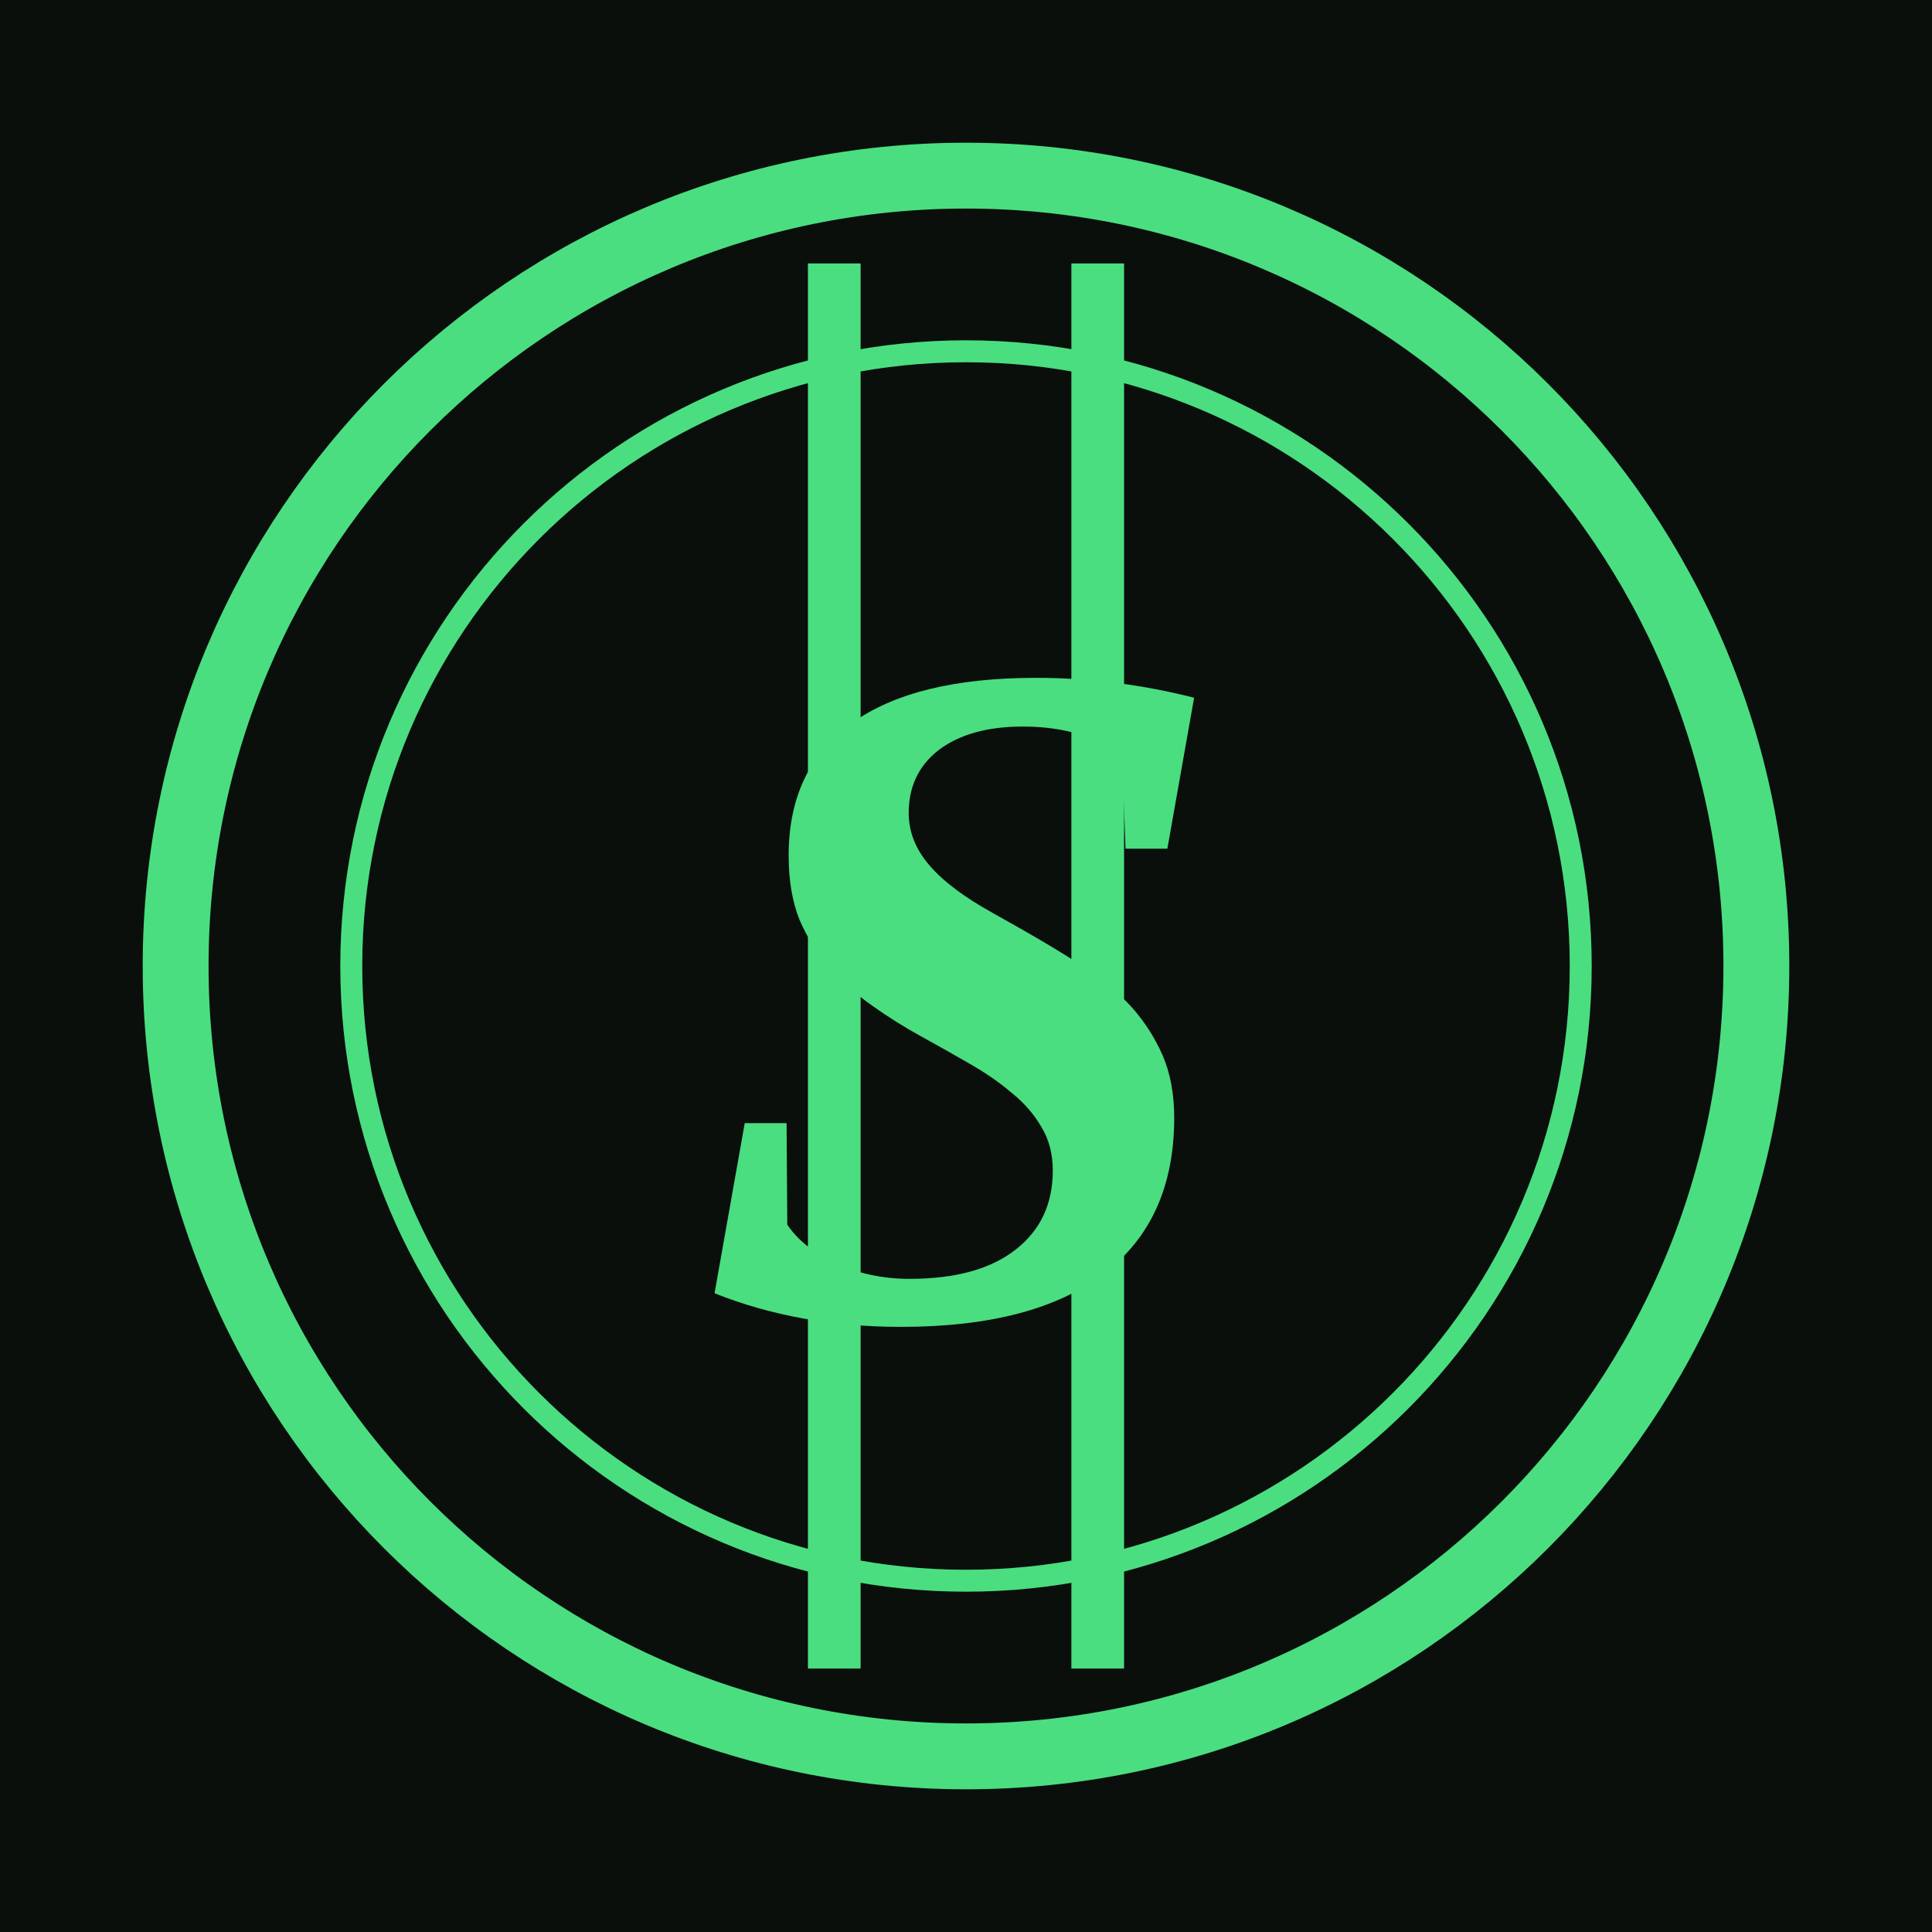
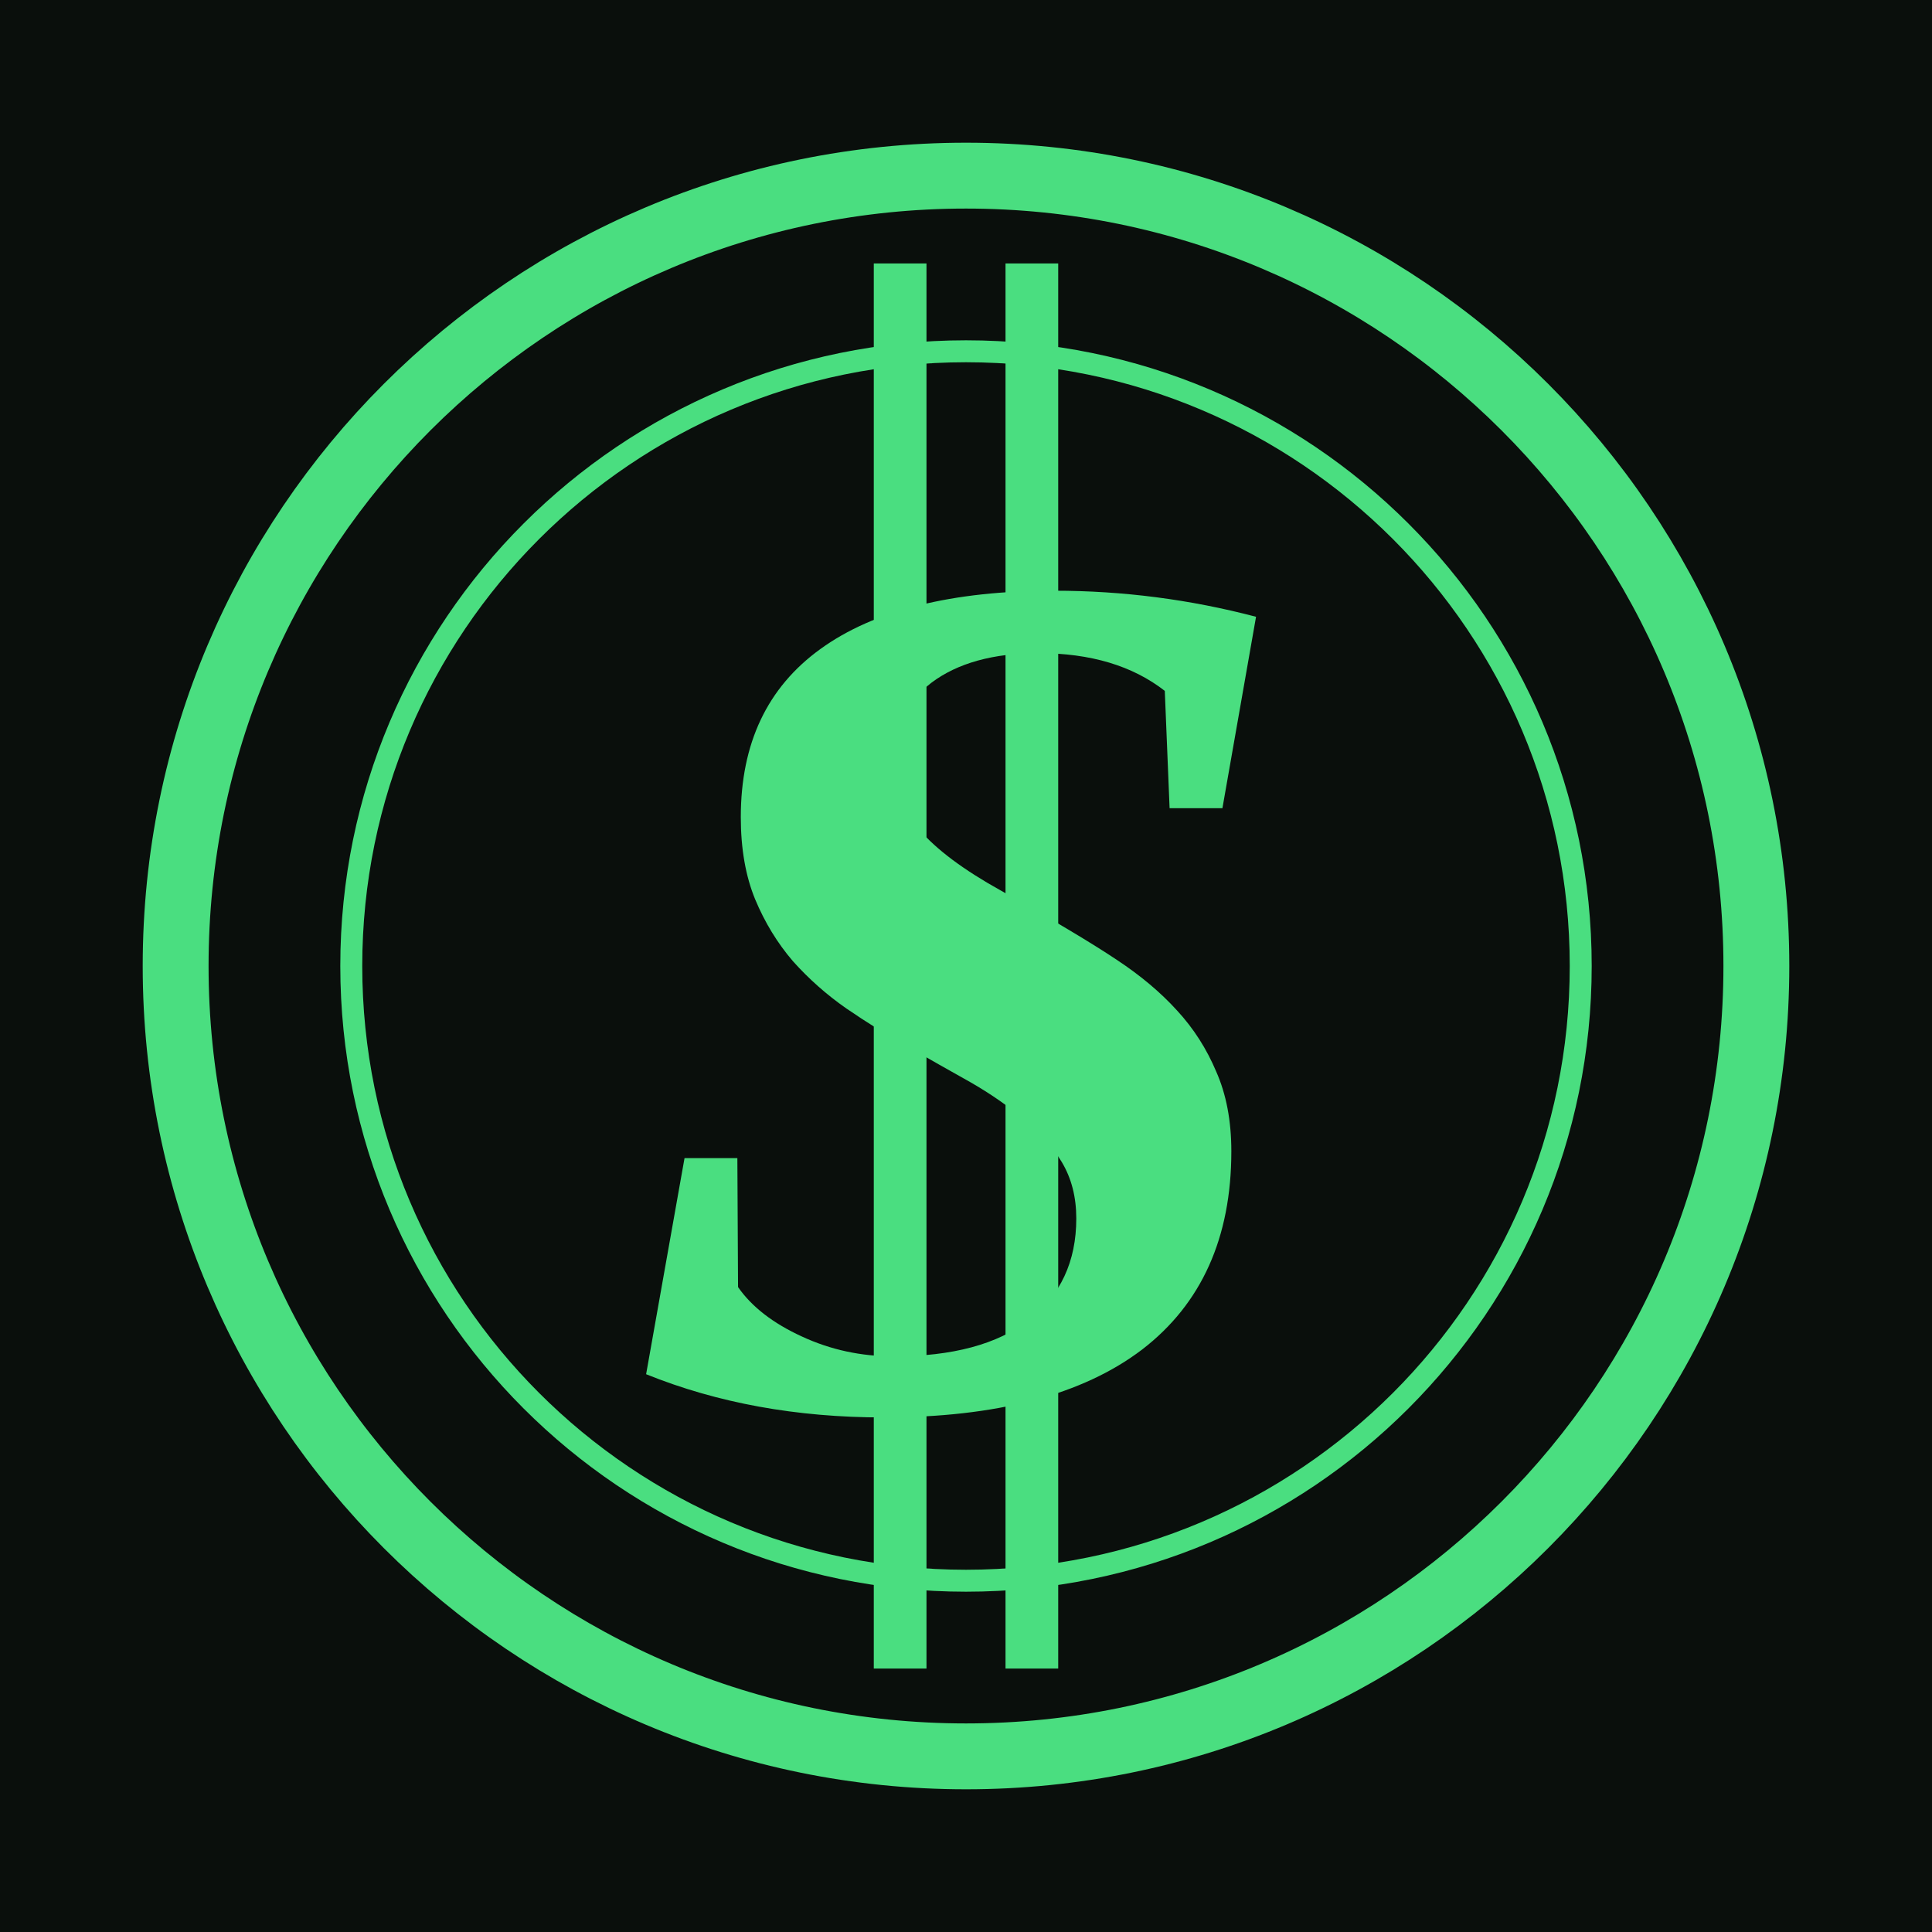
<svg xmlns="http://www.w3.org/2000/svg" viewBox="0 0 44 44" width="44" height="44">
  <rect width="44" height="44" fill="#0a0f0c" />
  <circle cx="22" cy="22" r="18" fill="#0a0f0c" stroke="#4ade80" stroke-width="1.5" />
  <circle cx="22" cy="22" r="14" fill="none" stroke="#4ade80" stroke-width="0.5" />
-   <text x="22" y="30" text-anchor="middle" fill="#4ade80" font-family="Georgia, 'Times New Roman', serif" font-style="italic" font-weight="700" font-size="22">S</text>
-   <line x1="19" y1="6" x2="19" y2="38" stroke="#4ade80" stroke-width="1.2" />
-   <line x1="25" y1="6" x2="25" y2="38" stroke="#4ade80" stroke-width="1.2" />
+   <text x="22" y="32" text-anchor="middle" fill="#4ade80" font-family="Georgia, 'Times New Roman', serif" font-style="italic" font-weight="700" font-size="28">S</text>
+   <line x1="20.5" y1="6" x2="20.5" y2="38" stroke="#4ade80" stroke-width="1.2" />
+   <line x1="23.5" y1="6" x2="23.5" y2="38" stroke="#4ade80" stroke-width="1.2" />
</svg>
